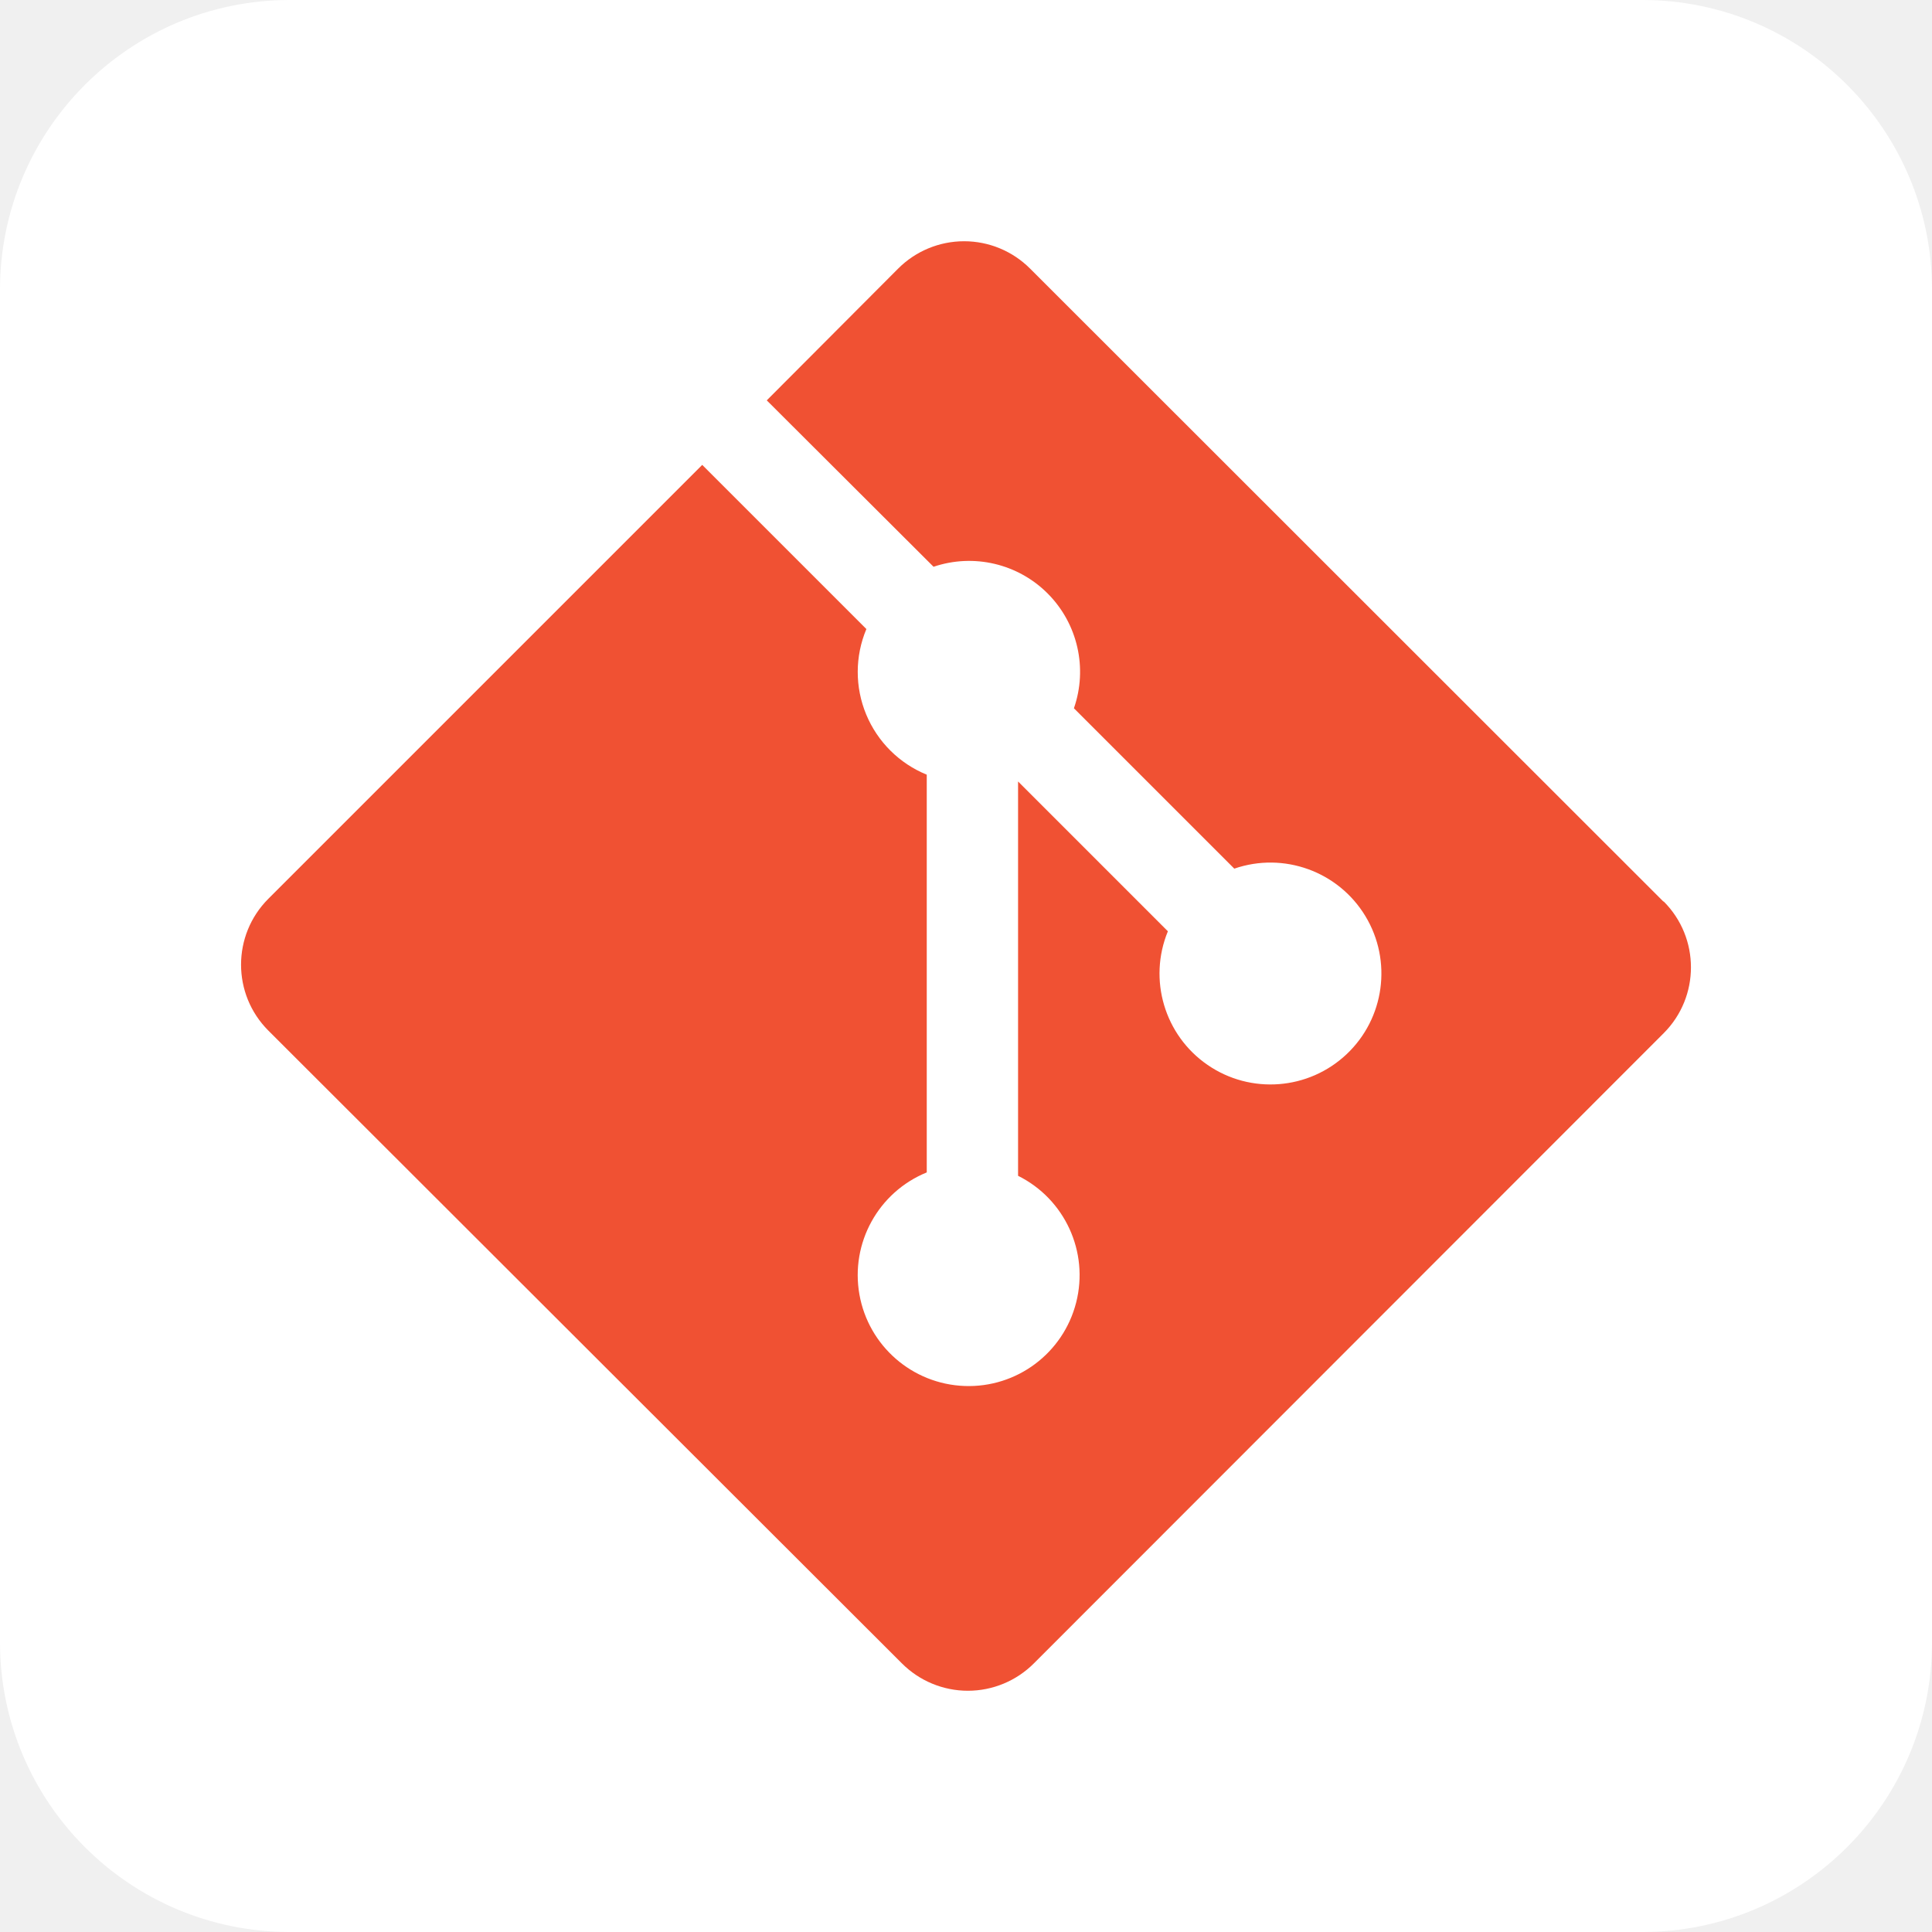
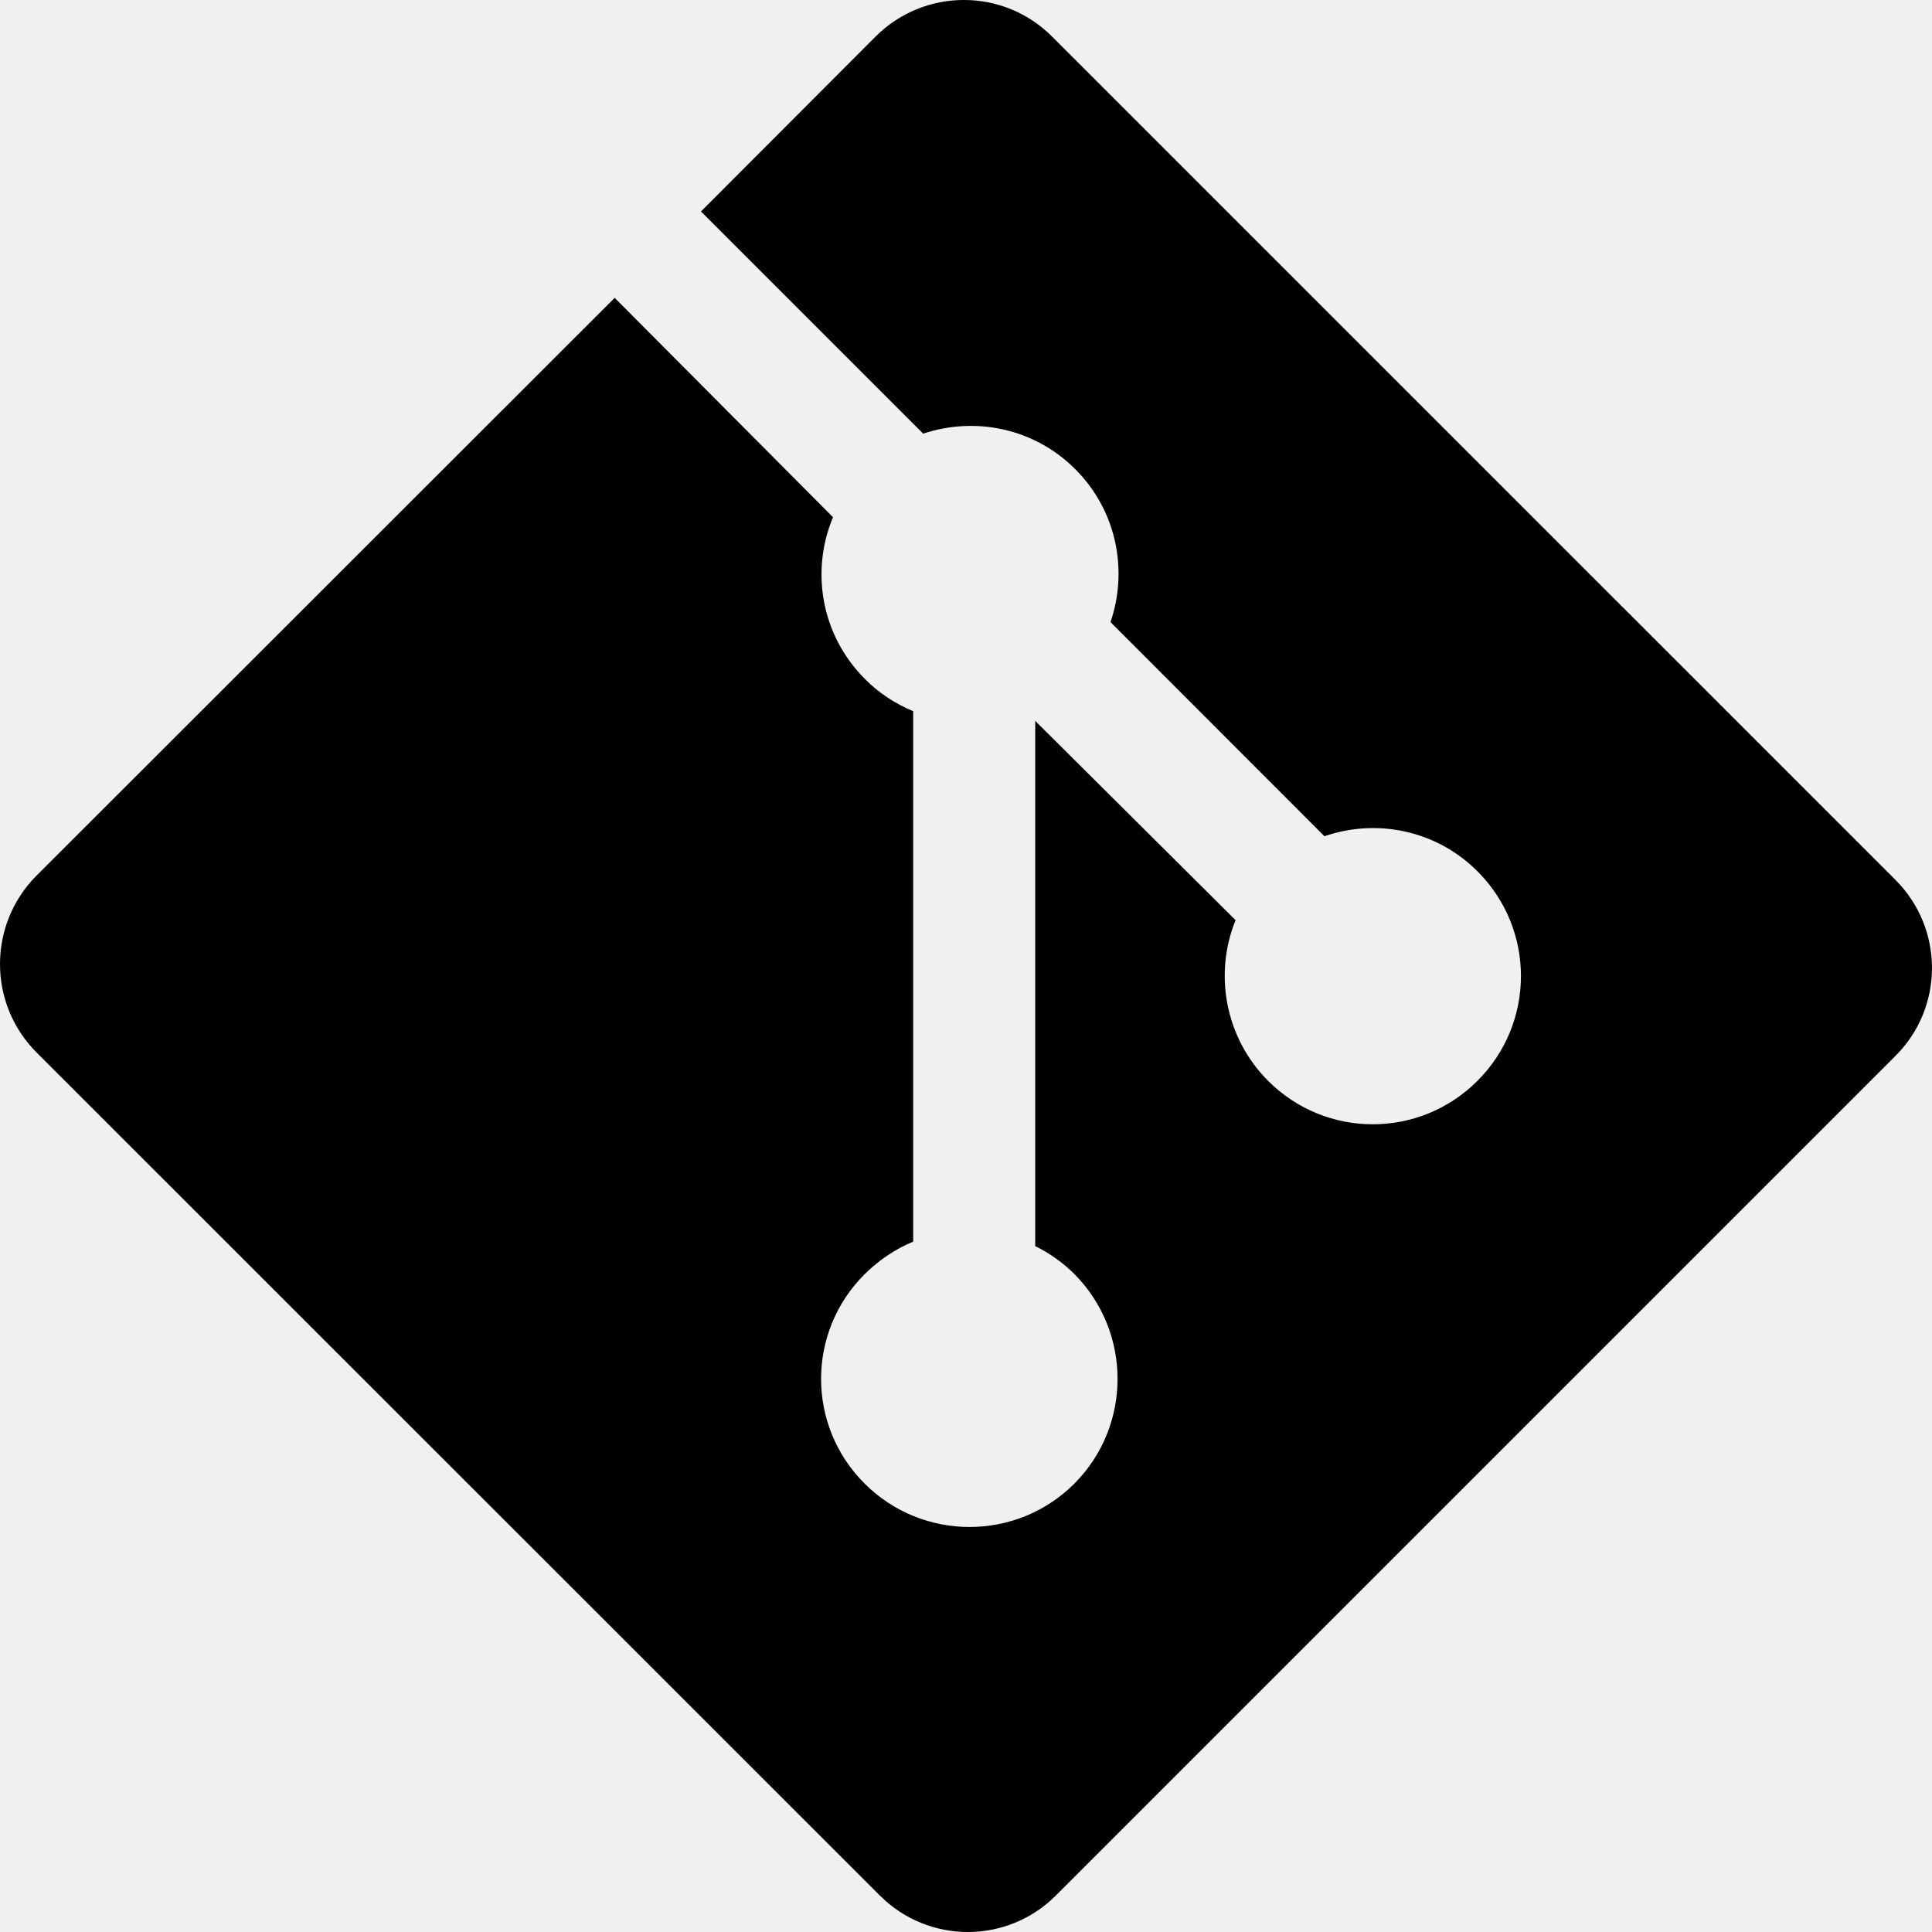
- <svg xmlns="http://www.w3.org/2000/svg" aria-label="Git" role="img" viewBox="0 0 512 512">
-   <rect width="512" height="512" rx="15%" fill="#fff" />
-   <path fill="#f05133" d="M440.8 238.9L273 71.2a24.7 24.7 0 00-35 0l-34.8 34.9l44.2 44.1a29.4 29.4 0 0137.2 37.5l42.5 42.5a29.4 29.4 0 11-17.6 16.6l-39.7-39.7v104.5a29.4 29.4 0 11-24.2-.9V205.3a29.4 29.4 0 01-16-38.6l-43.5-43.5l-115 115a24.7 24.7 0 000 34.9L239 440.8a24.7 24.7 0 0035 0l166.9-167a24.7 24.7 0 000-34.9" />
+ <svg xmlns="http://www.w3.org/2000/svg" role="img" viewBox="0 0 24 24">
+   <path d="M23.546 10.93L13.067.452c-.604-.603-1.582-.603-2.188 0L8.708 2.627l2.76 2.76c.645-.215 1.379-.07 1.889.441.516.515.658 1.258.438 1.9l2.658 2.66c.645-.223 1.387-.078 1.9.435.721.72.721 1.884 0 2.604-.719.719-1.881.719-2.6 0-.539-.541-.674-1.337-.404-1.996L12.86 8.955v6.525c.176.086.342.203.488.348.713.721.713 1.883 0 2.6-.719.721-1.889.721-2.609 0-.719-.719-.719-1.879 0-2.598.182-.18.387-.316.605-.406V8.835c-.217-.091-.424-.222-.6-.401-.545-.545-.676-1.342-.396-2.009L7.636 3.7.45 10.881c-.6.605-.6 1.584 0 2.189l10.48 10.477c.604.604 1.582.604 2.186 0l10.43-10.43c.605-.603.605-1.582 0-2.187" />
</svg>
